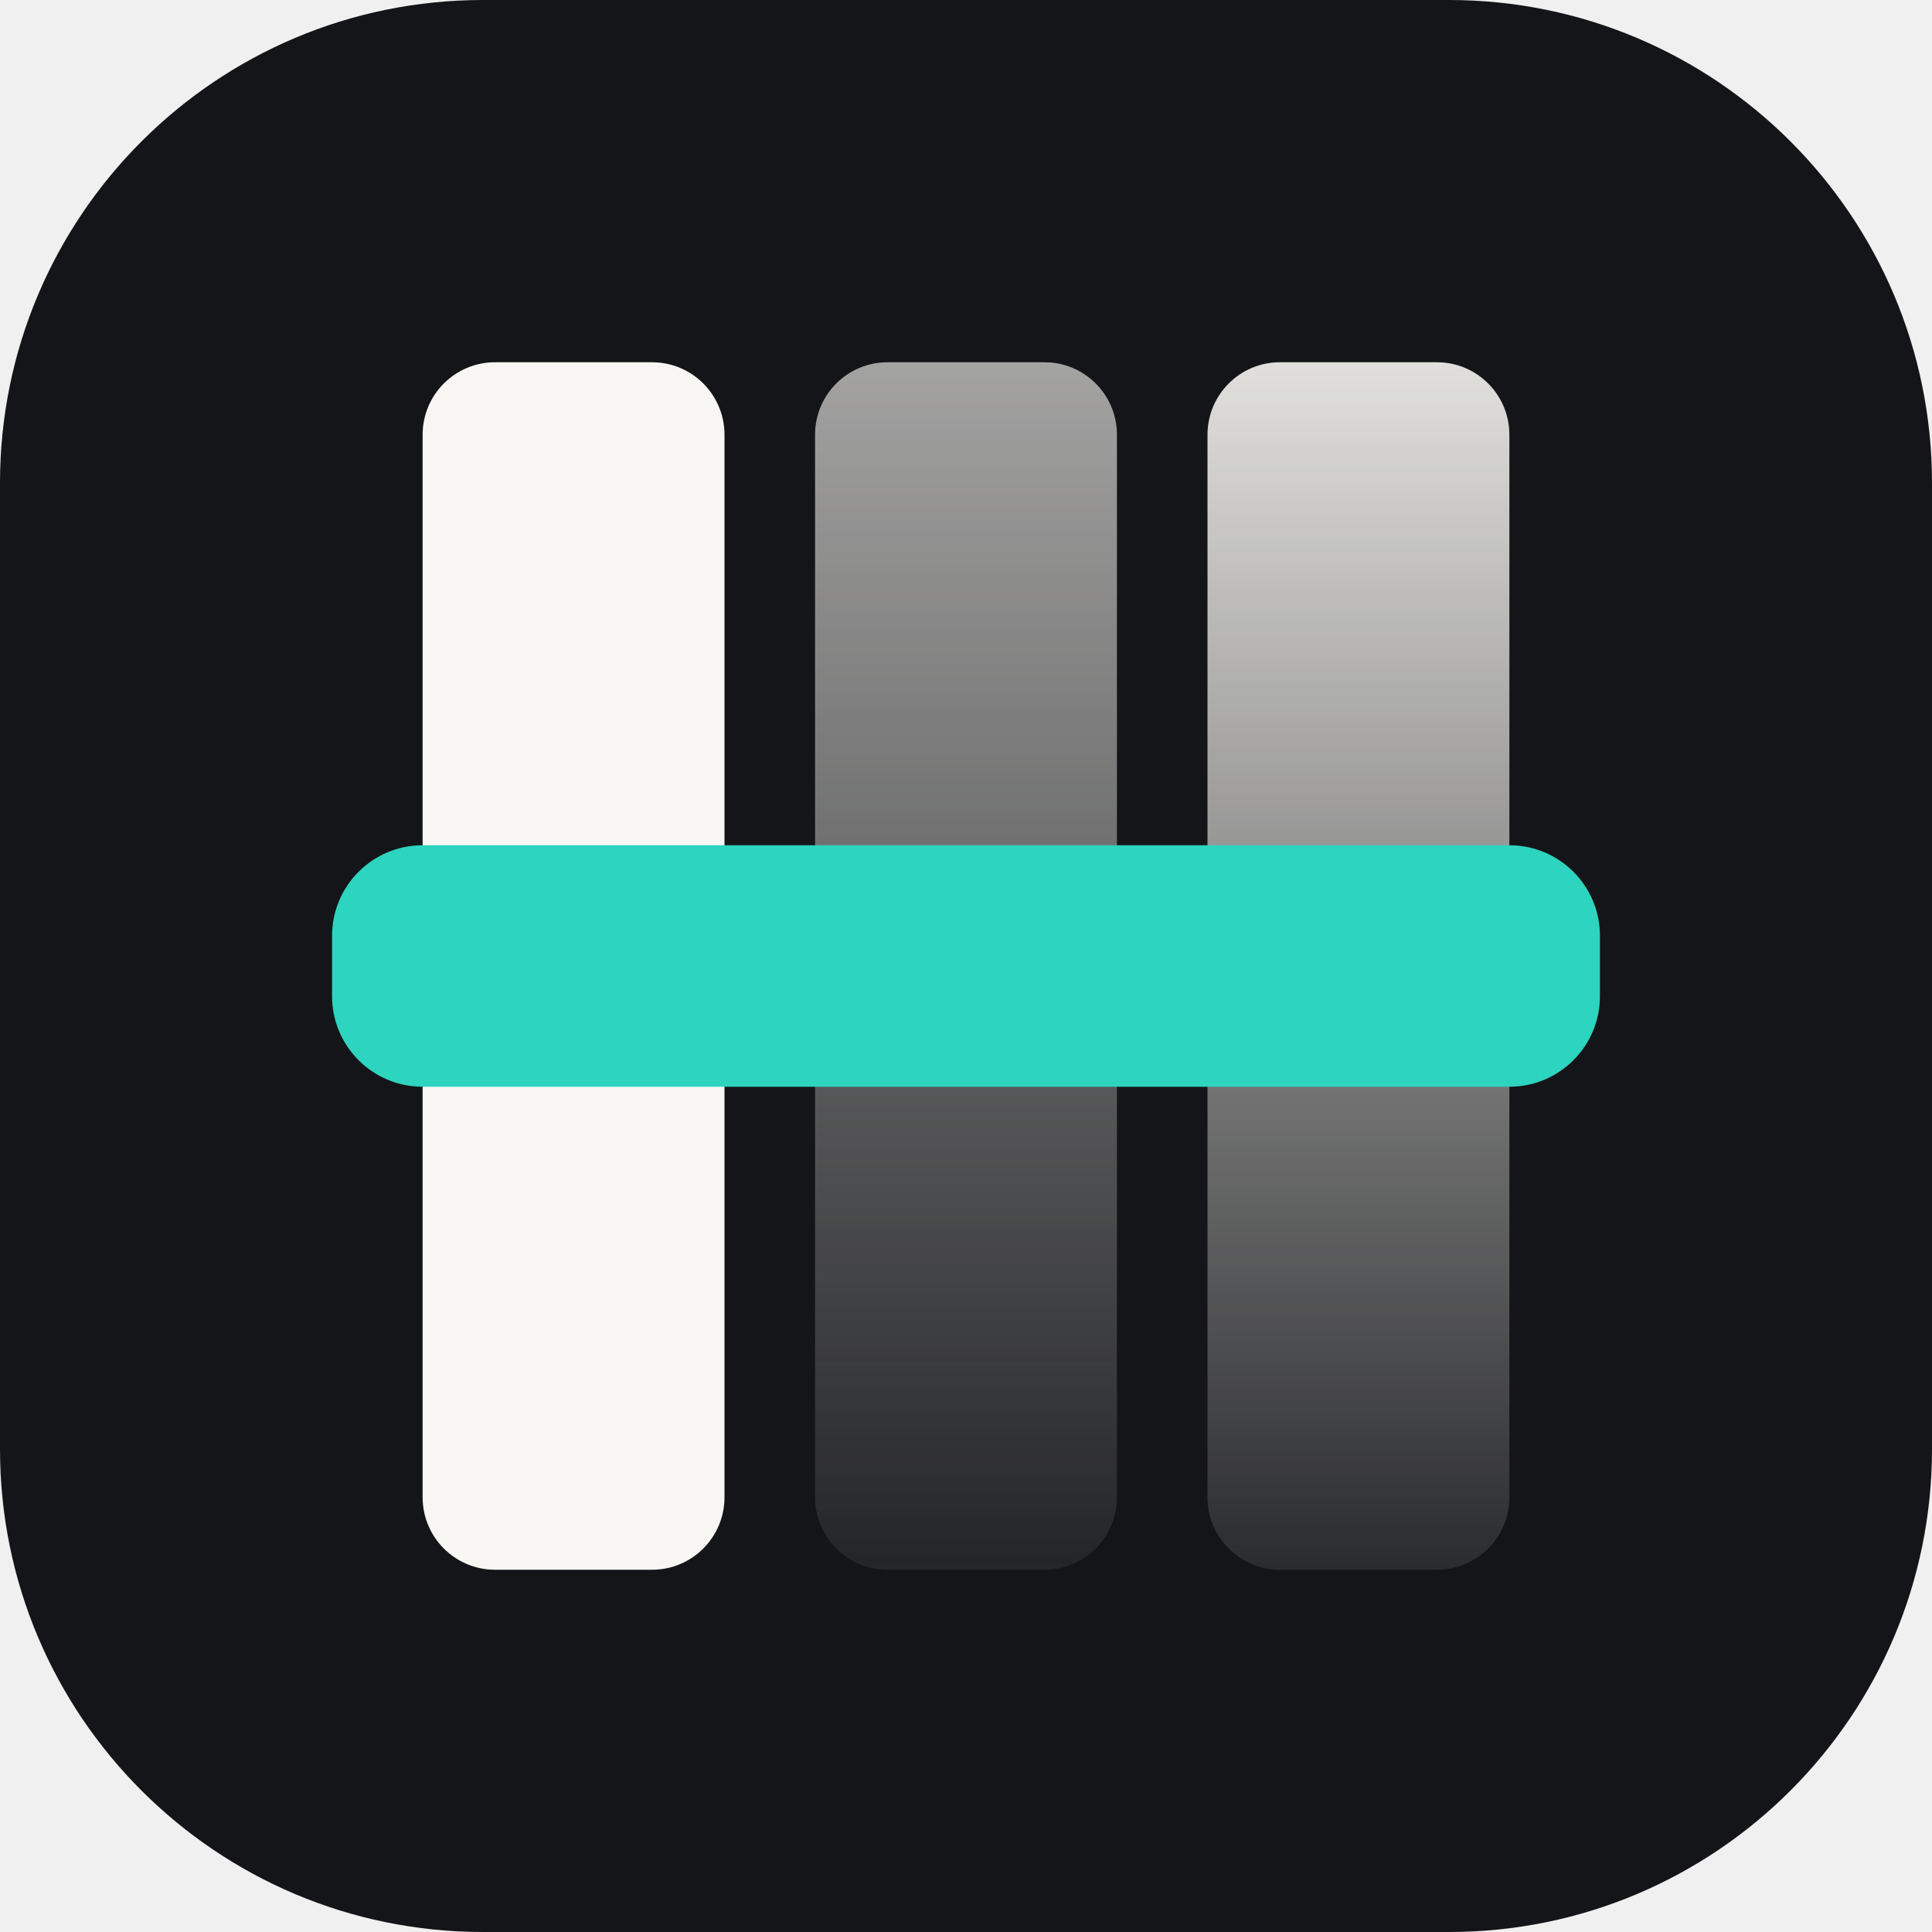
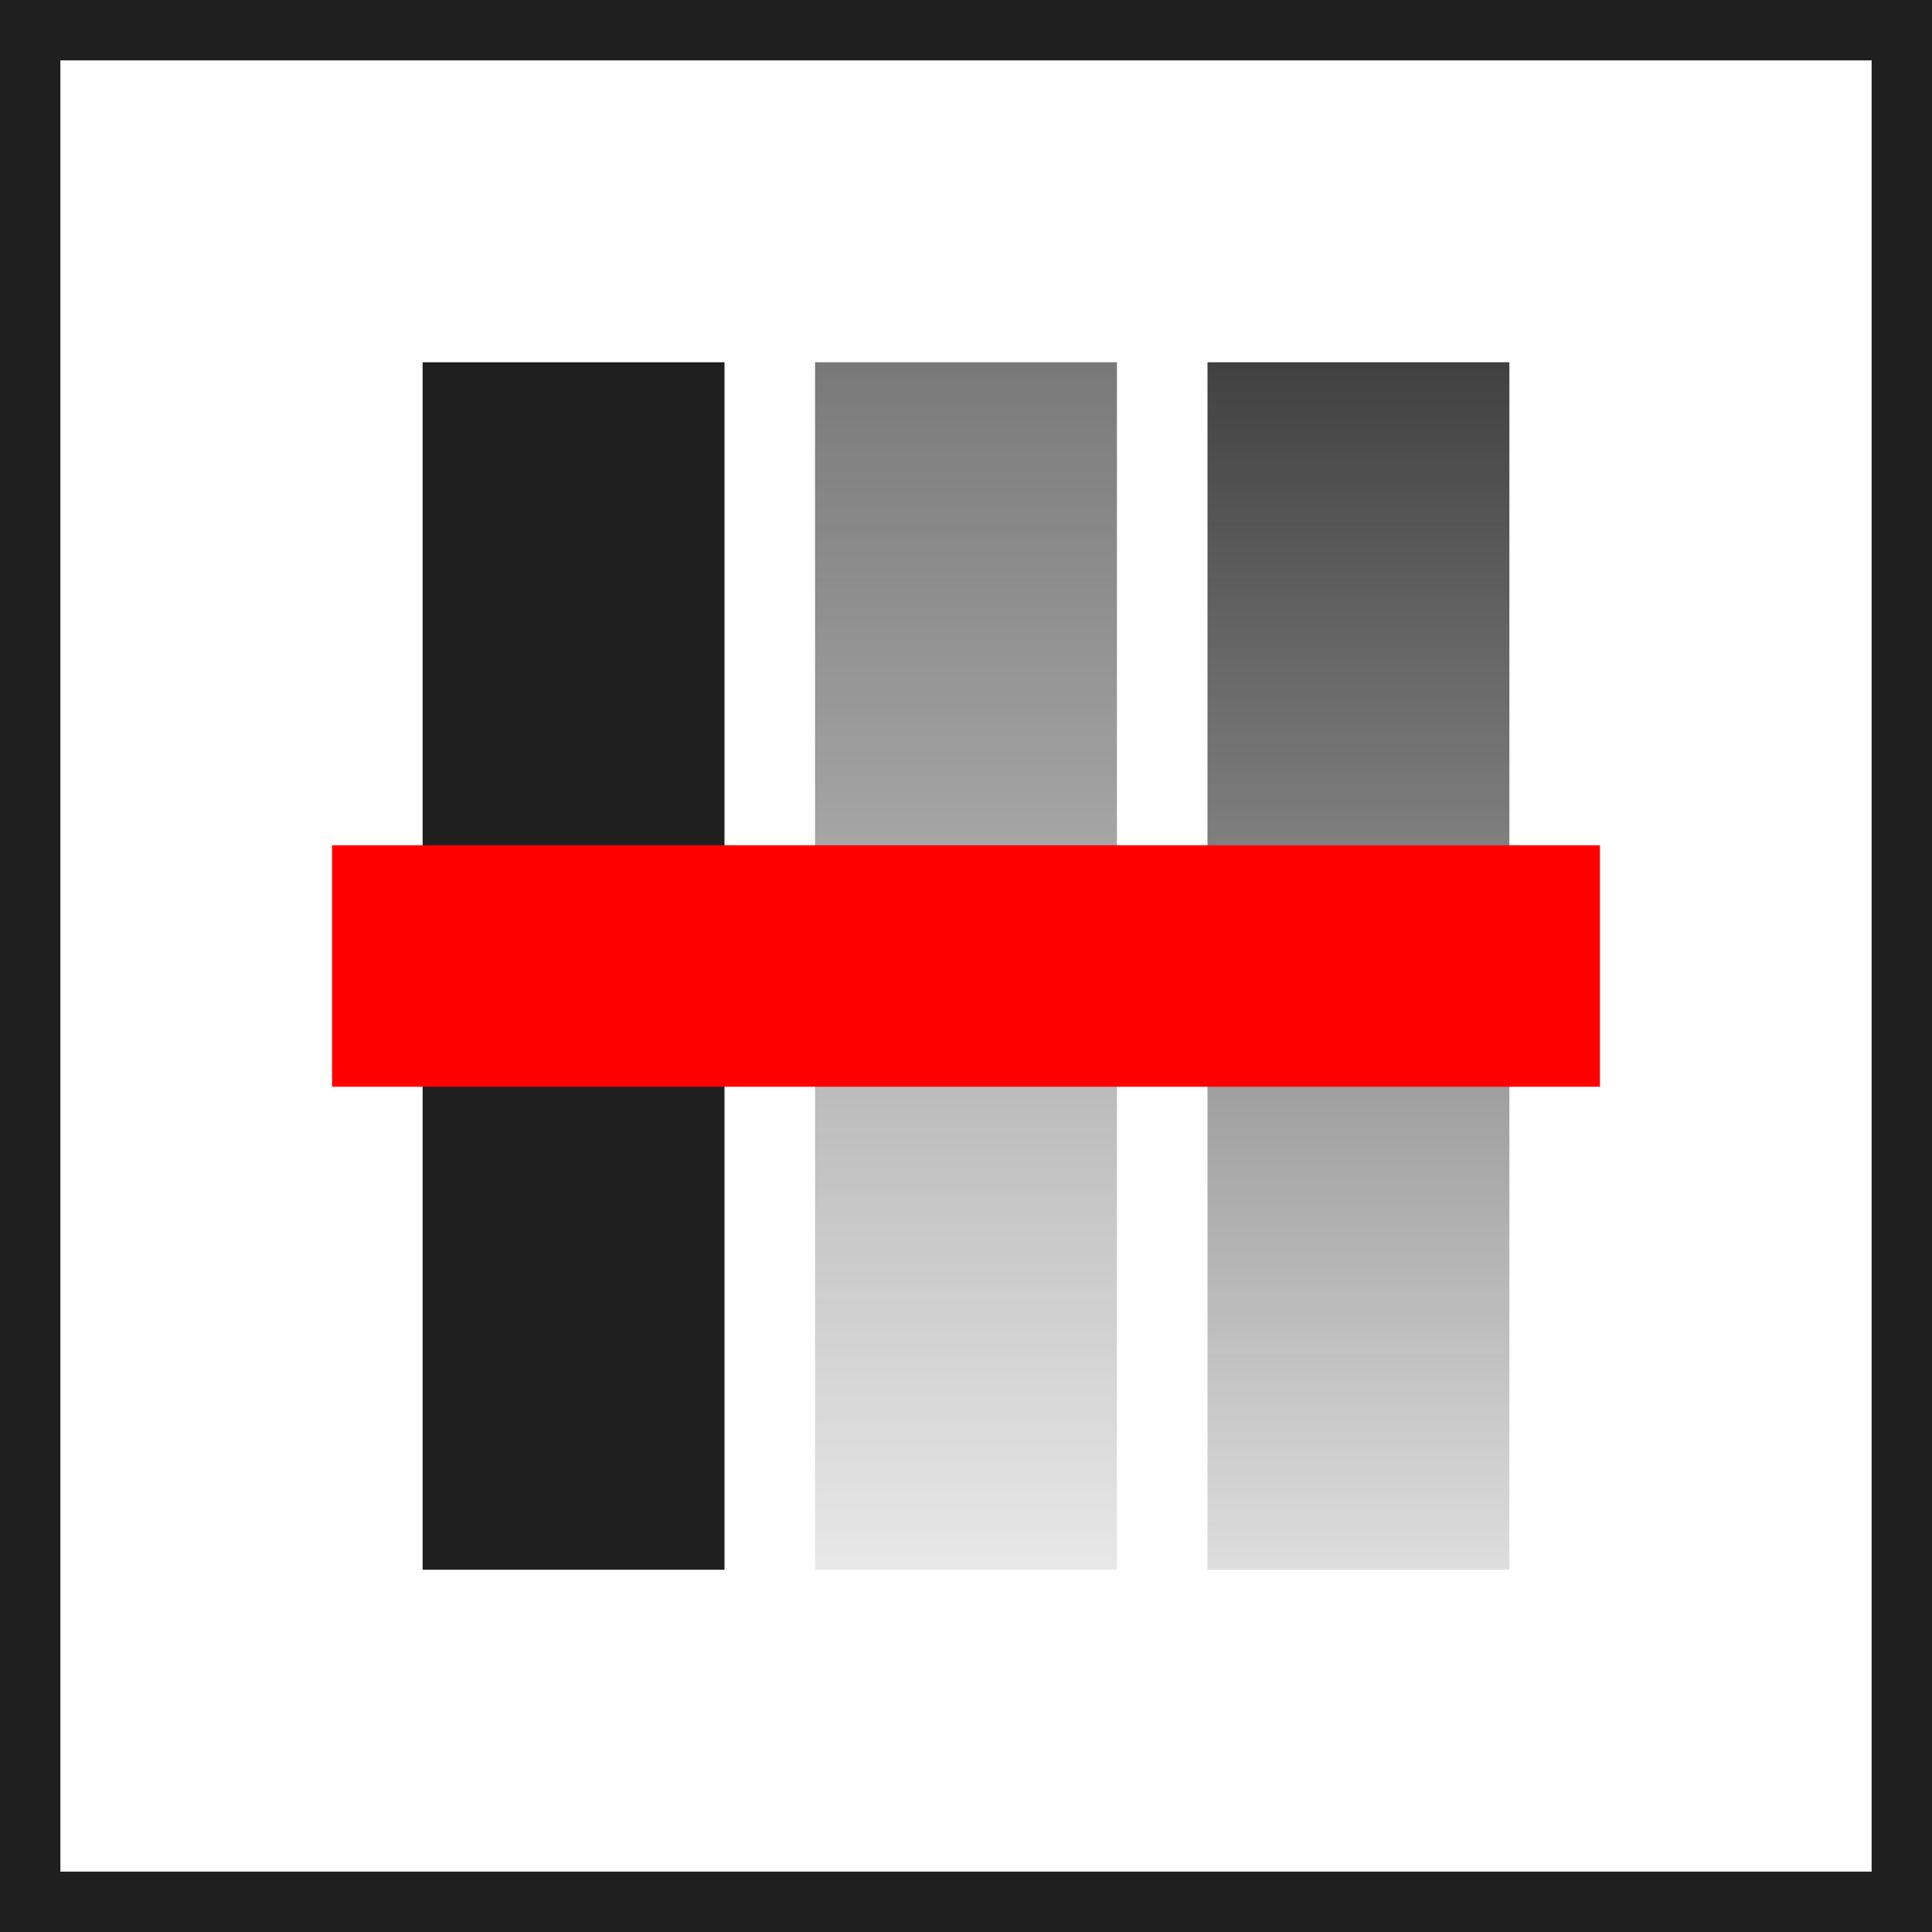
<svg xmlns="http://www.w3.org/2000/svg" width="64" height="64" viewBox="0 0 32 32">
  <defs>
    <linearGradient id="f" x1="0" y1="0" x2="0" y2="1">
-       <stop offset="0" stop-color="#f7f6f2" stop-opacity="0.9" />
-       <stop offset="1" stop-color="#f7f6f2" stop-opacity="0.1" />
+       <stop offset="0" stop-color="#1f1f1f" stop-opacity="0.85" />
+       <stop offset="1" stop-color="#1f1f1f" stop-opacity="0.15" />
    </linearGradient>
  </defs>
-   <rect width="32" height="32" rx="8" fill="#141518" />
-   <rect x="20" y="6" width="5" height="20" rx="1.2" fill="url(#f)" />
-   <rect x="13.5" y="6" width="5" height="20" rx="1.2" fill="url(#f)" opacity="0.7" />
-   <rect x="7" y="6" width="5" height="20" rx="1.2" fill="#f7f6f2" />
-   <rect x="5.5" y="14" width="21" height="4" rx="1.5" fill="#2dd4bf" />
+   <rect width="32" height="32" fill="#ffffff" />
+   <rect x="0.5" y="0.5" width="31" height="31" fill="none" stroke="#1f1f1f" />
+   <rect x="20" y="6" width="5" height="20" fill="url(#f)" />
+   <rect x="13.5" y="6" width="5" height="20" fill="url(#f)" opacity="0.7" />
+   <rect x="7" y="6" width="5" height="20" fill="#1f1f1f" />
+   <rect x="5.5" y="14" width="21" height="4" fill="#ff0000" />
</svg>
